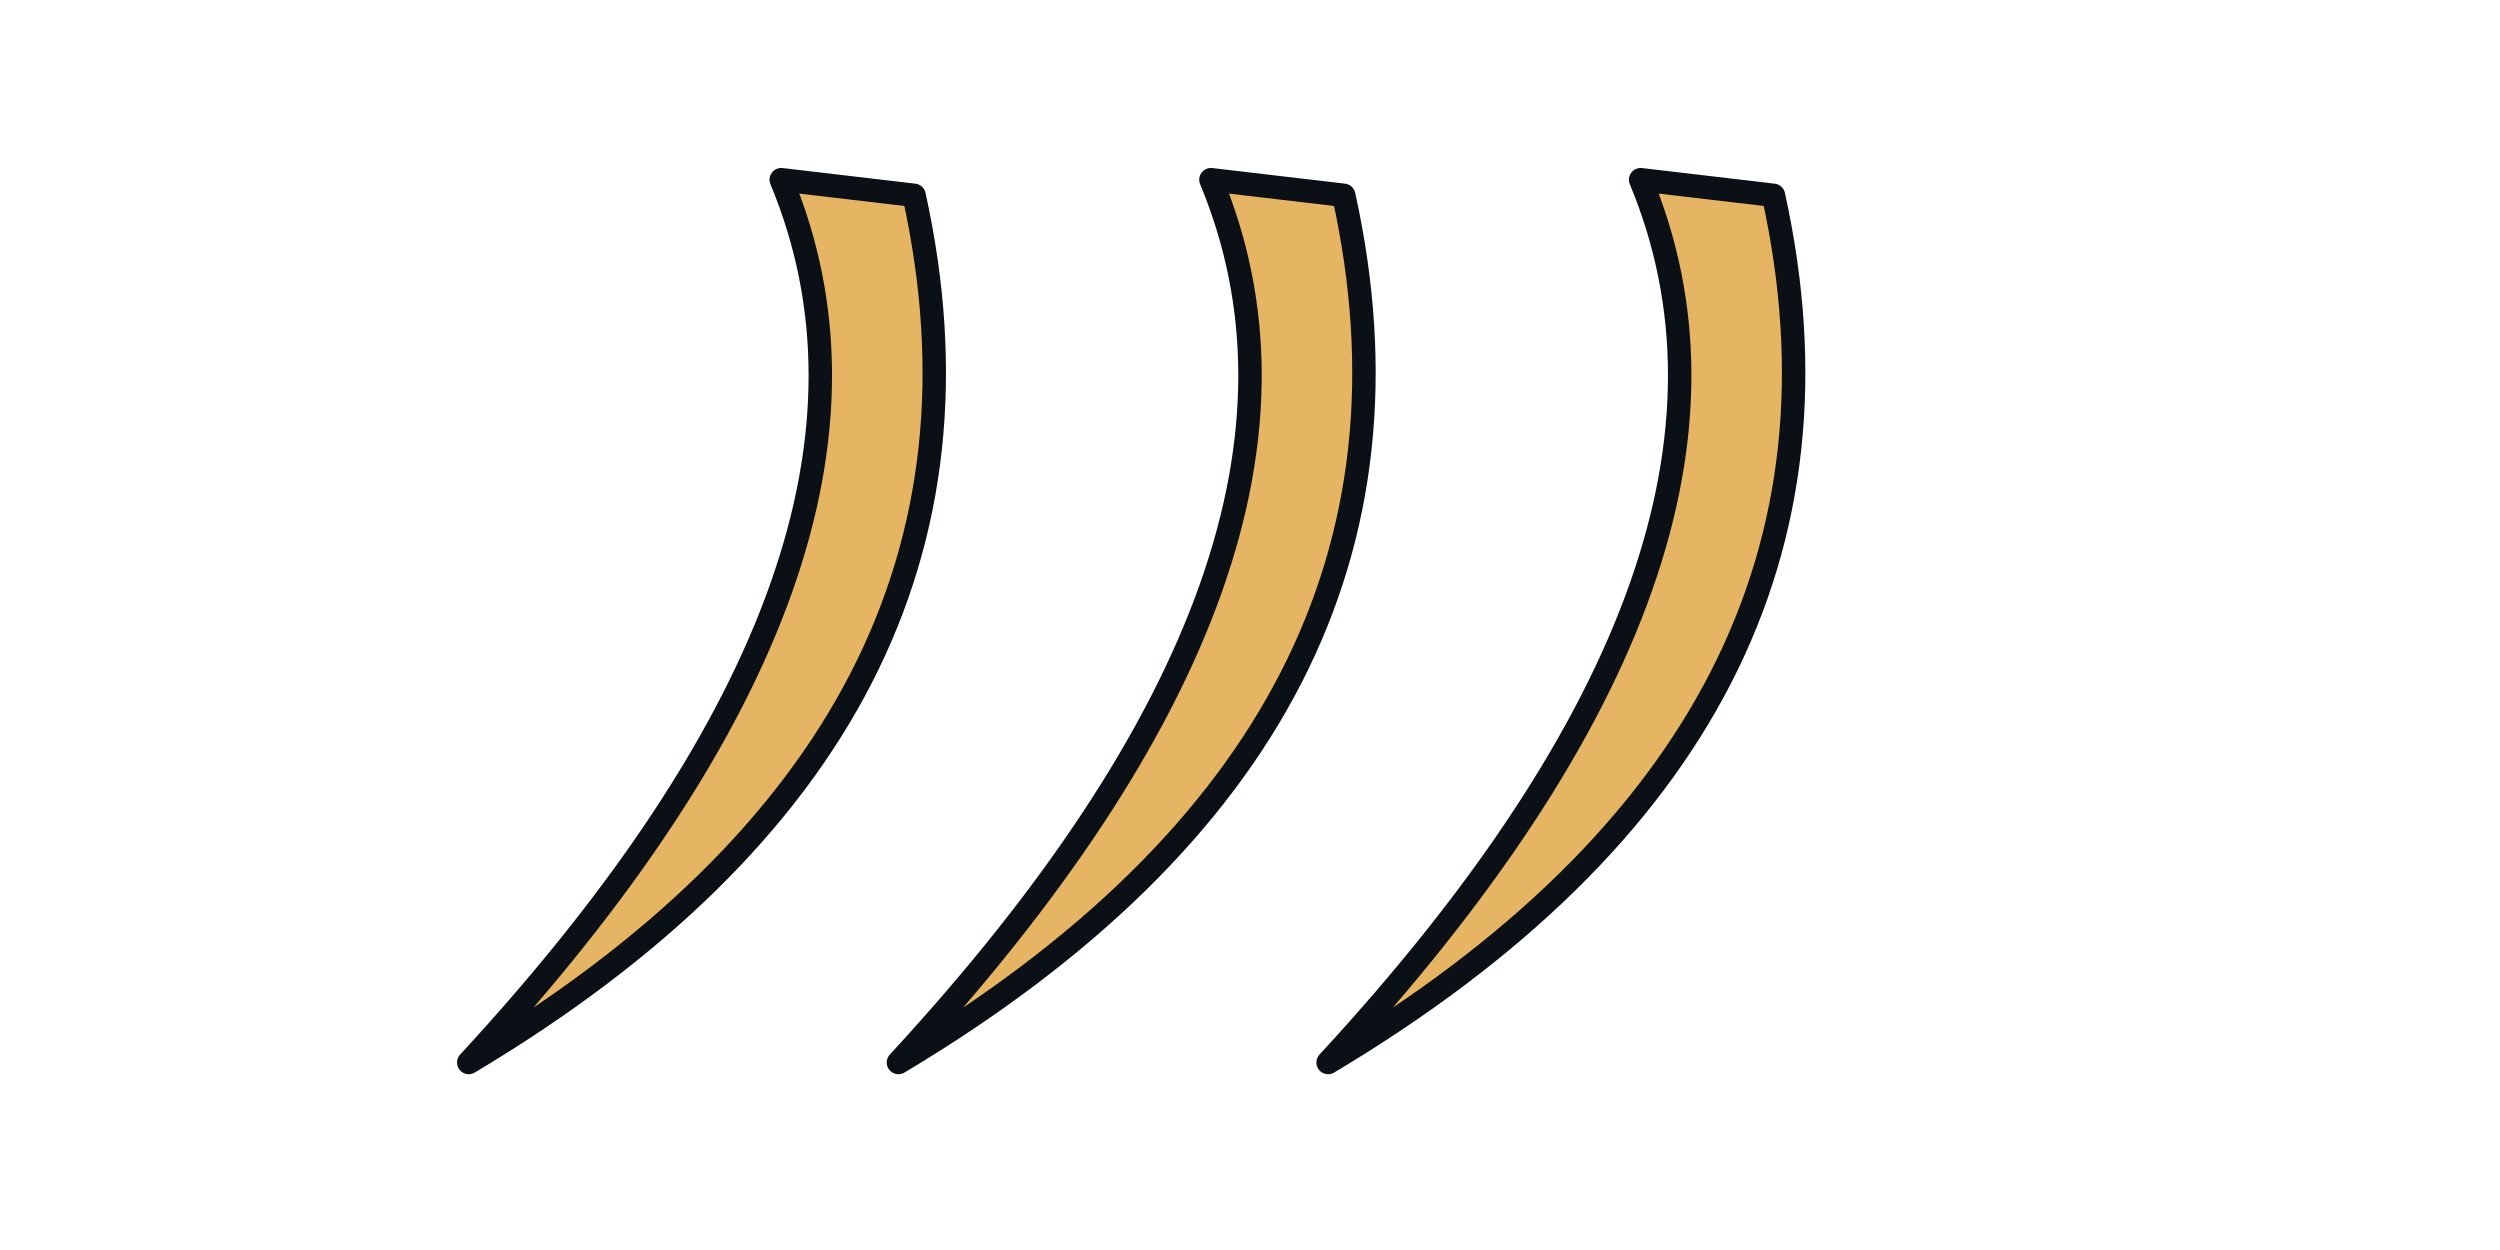
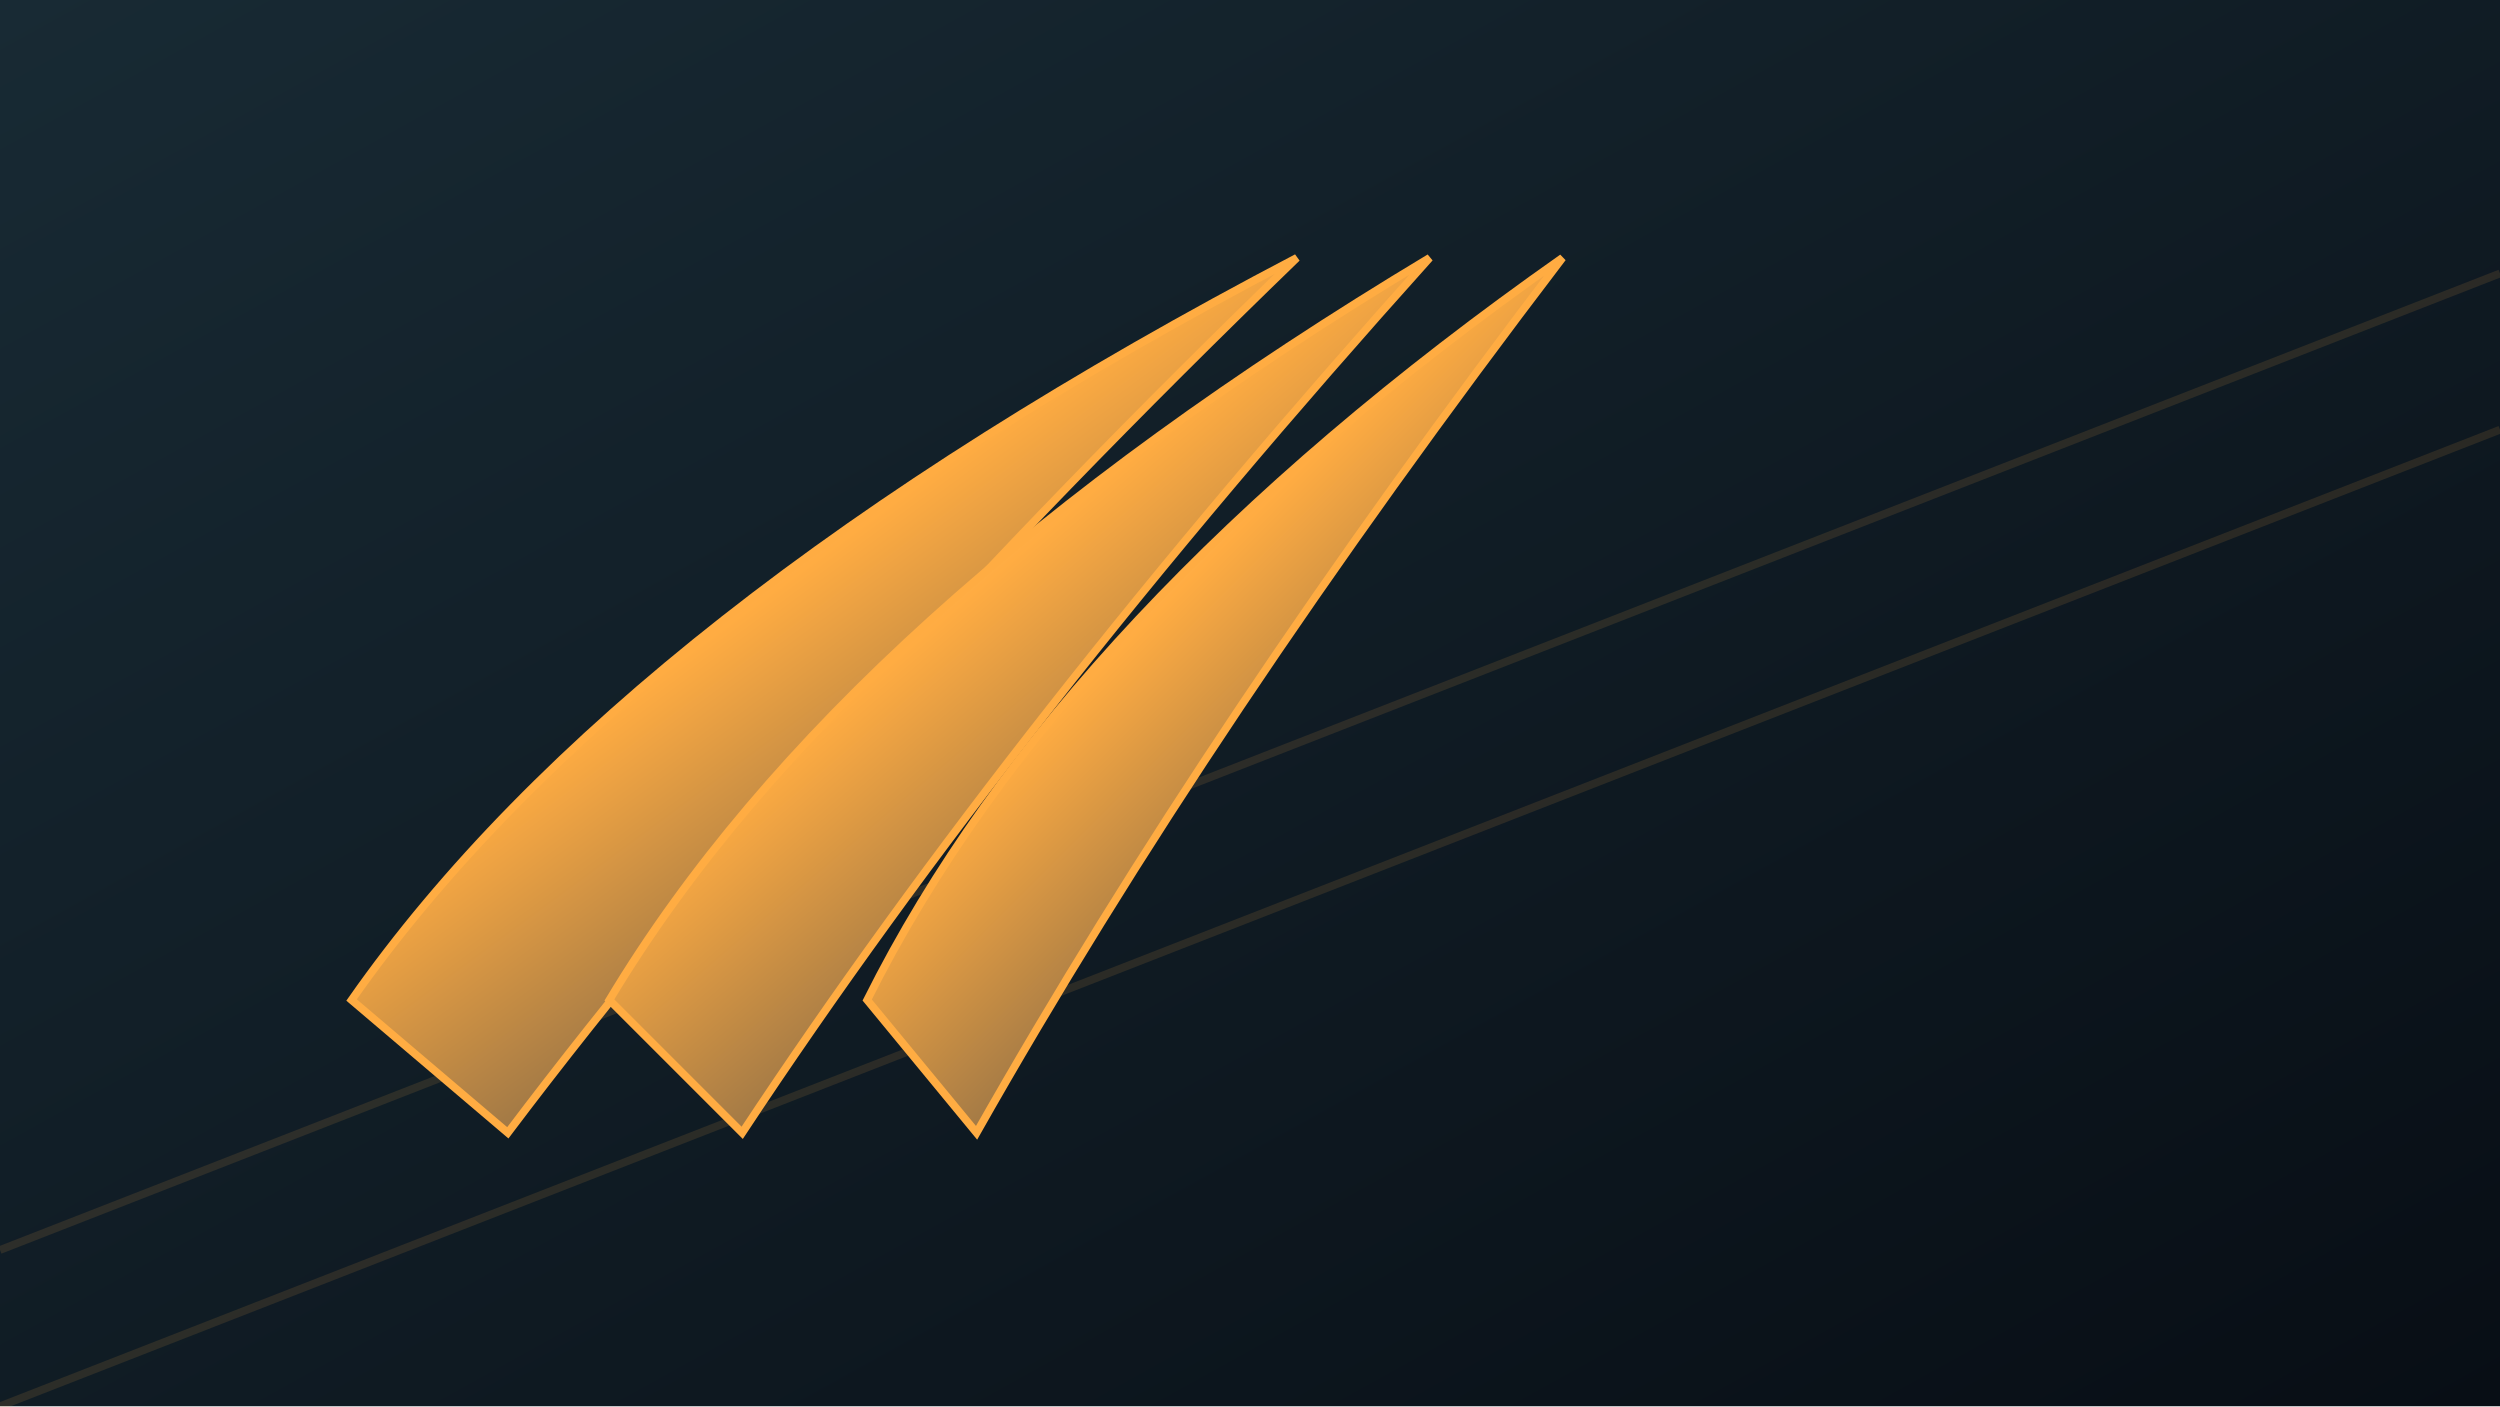
- <svg xmlns="http://www.w3.org/2000/svg" viewBox="0 0 320 160">
+ <svg xmlns="http://www.w3.org/2000/svg" width="320" height="180" viewBox="0 0 320 180">
  <defs>
-     <linearGradient id="m" x2="0" y2="1">
-       <stop stop-color="#d3dde3" />
-       <stop offset=".45" stop-color="#536575" />
-       <stop offset="1" stop-color="#17212a" />
+     <linearGradient id="bg" x2="1" y2="1">
+       <stop stop-color="#182a34" />
+       <stop offset="1" stop-color="#080e15" />
    </linearGradient>
-     <linearGradient id="g">
-       <stop stop-color="#e3c878" />
-       <stop offset="1" stop-color="#66522d" />
+     <linearGradient id="claw" x2=".8" y2="1">
+       <stop stop-color="#fff" />
+       <stop offset=".45" stop-color="#ffac42" />
+       <stop offset="1" stop-color="#29374a" />
    </linearGradient>
  </defs>
-   <g stroke="#0b1016" stroke-width="3" stroke-linejoin="round">
-     <path fill="#e6b564" d="M100 23q20 48-40 113 72-43 57-111z" />
-     <path fill="#e6b564" d="M155 23q20 48-40 113 72-43 57-111z" />
-     <path fill="#e6b564" d="M210 23q20 48-40 113 72-43 57-111z" />
+   <rect width="320" height="180" fill="url(#bg)" />
+   <path d="M0 160L320 35M0 180L320 55" stroke="#ffac42" opacity=".12" />
+   <g fill="url(#claw)" stroke="#ffac42" stroke-width="1">
+     <path d="M 45 128 Q 80 78 166 33 Q 105 92 65 145 Z" />
+     <path d="M 78 128 Q 108 78 183 33 Q 130 92 95 145 Z" />
+     <path d="M 111 128 Q 136 78 200 33 Q 155 92 125 145 Z" />
  </g>
</svg>
